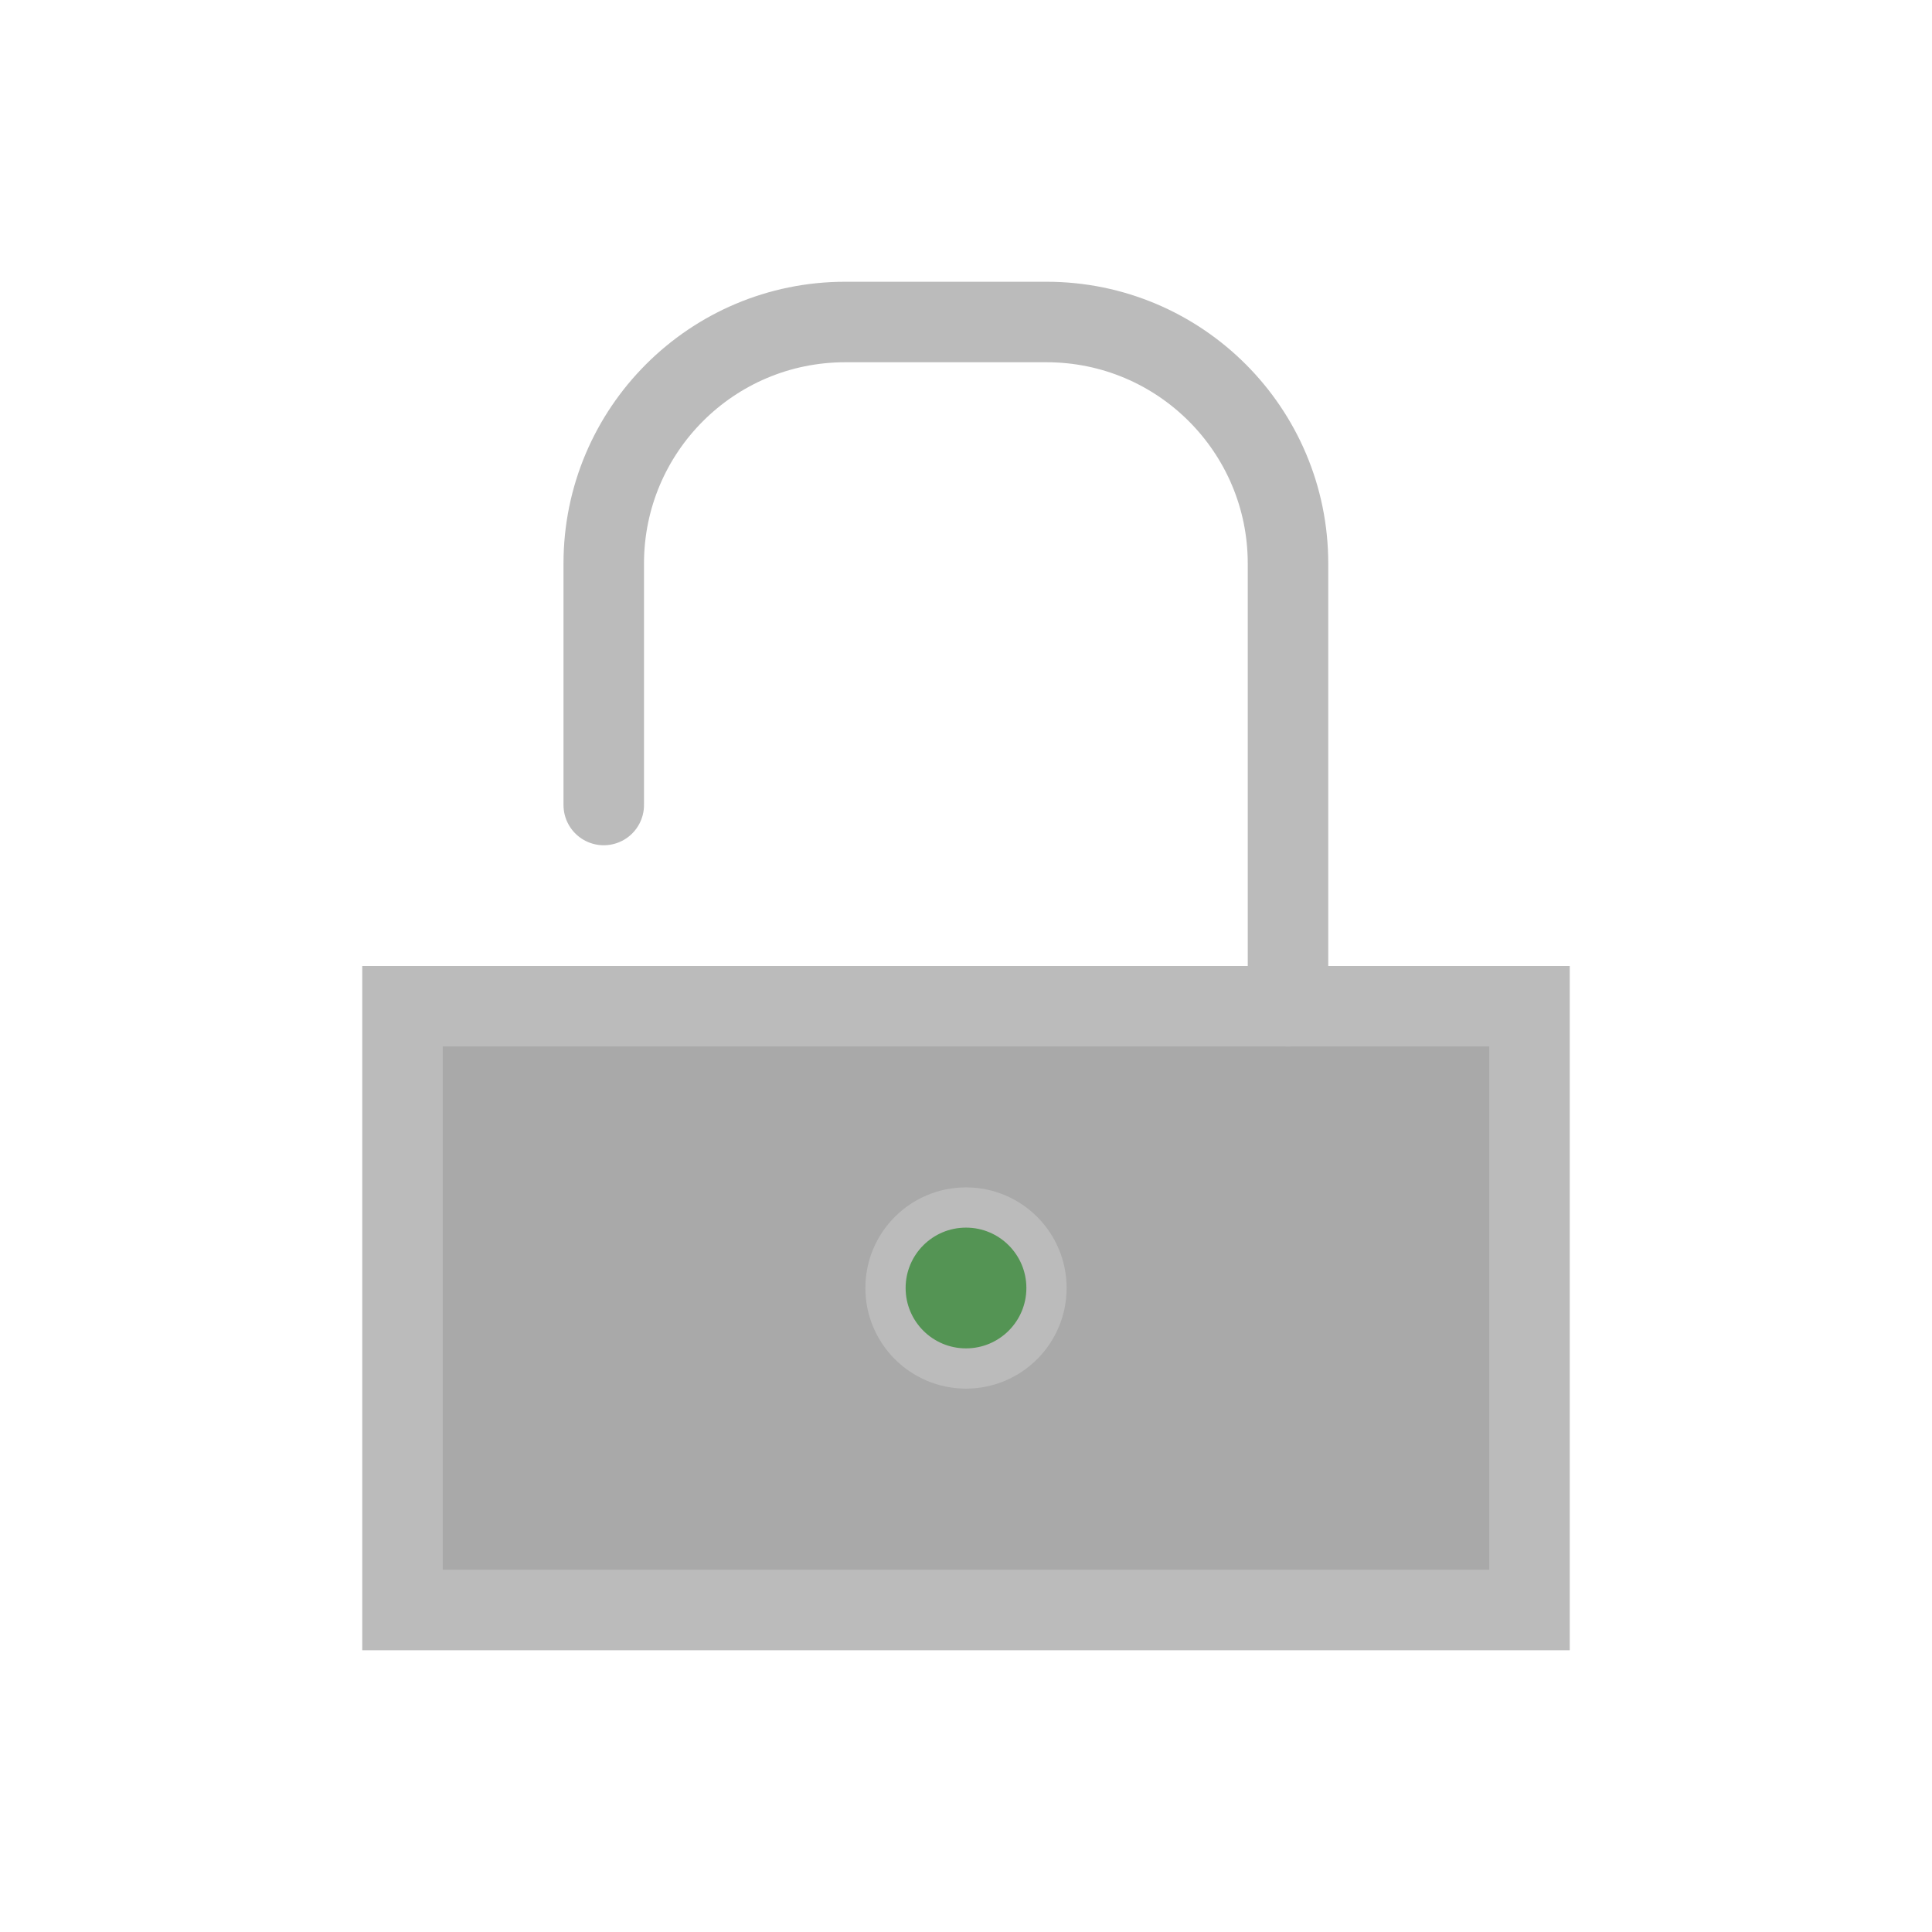
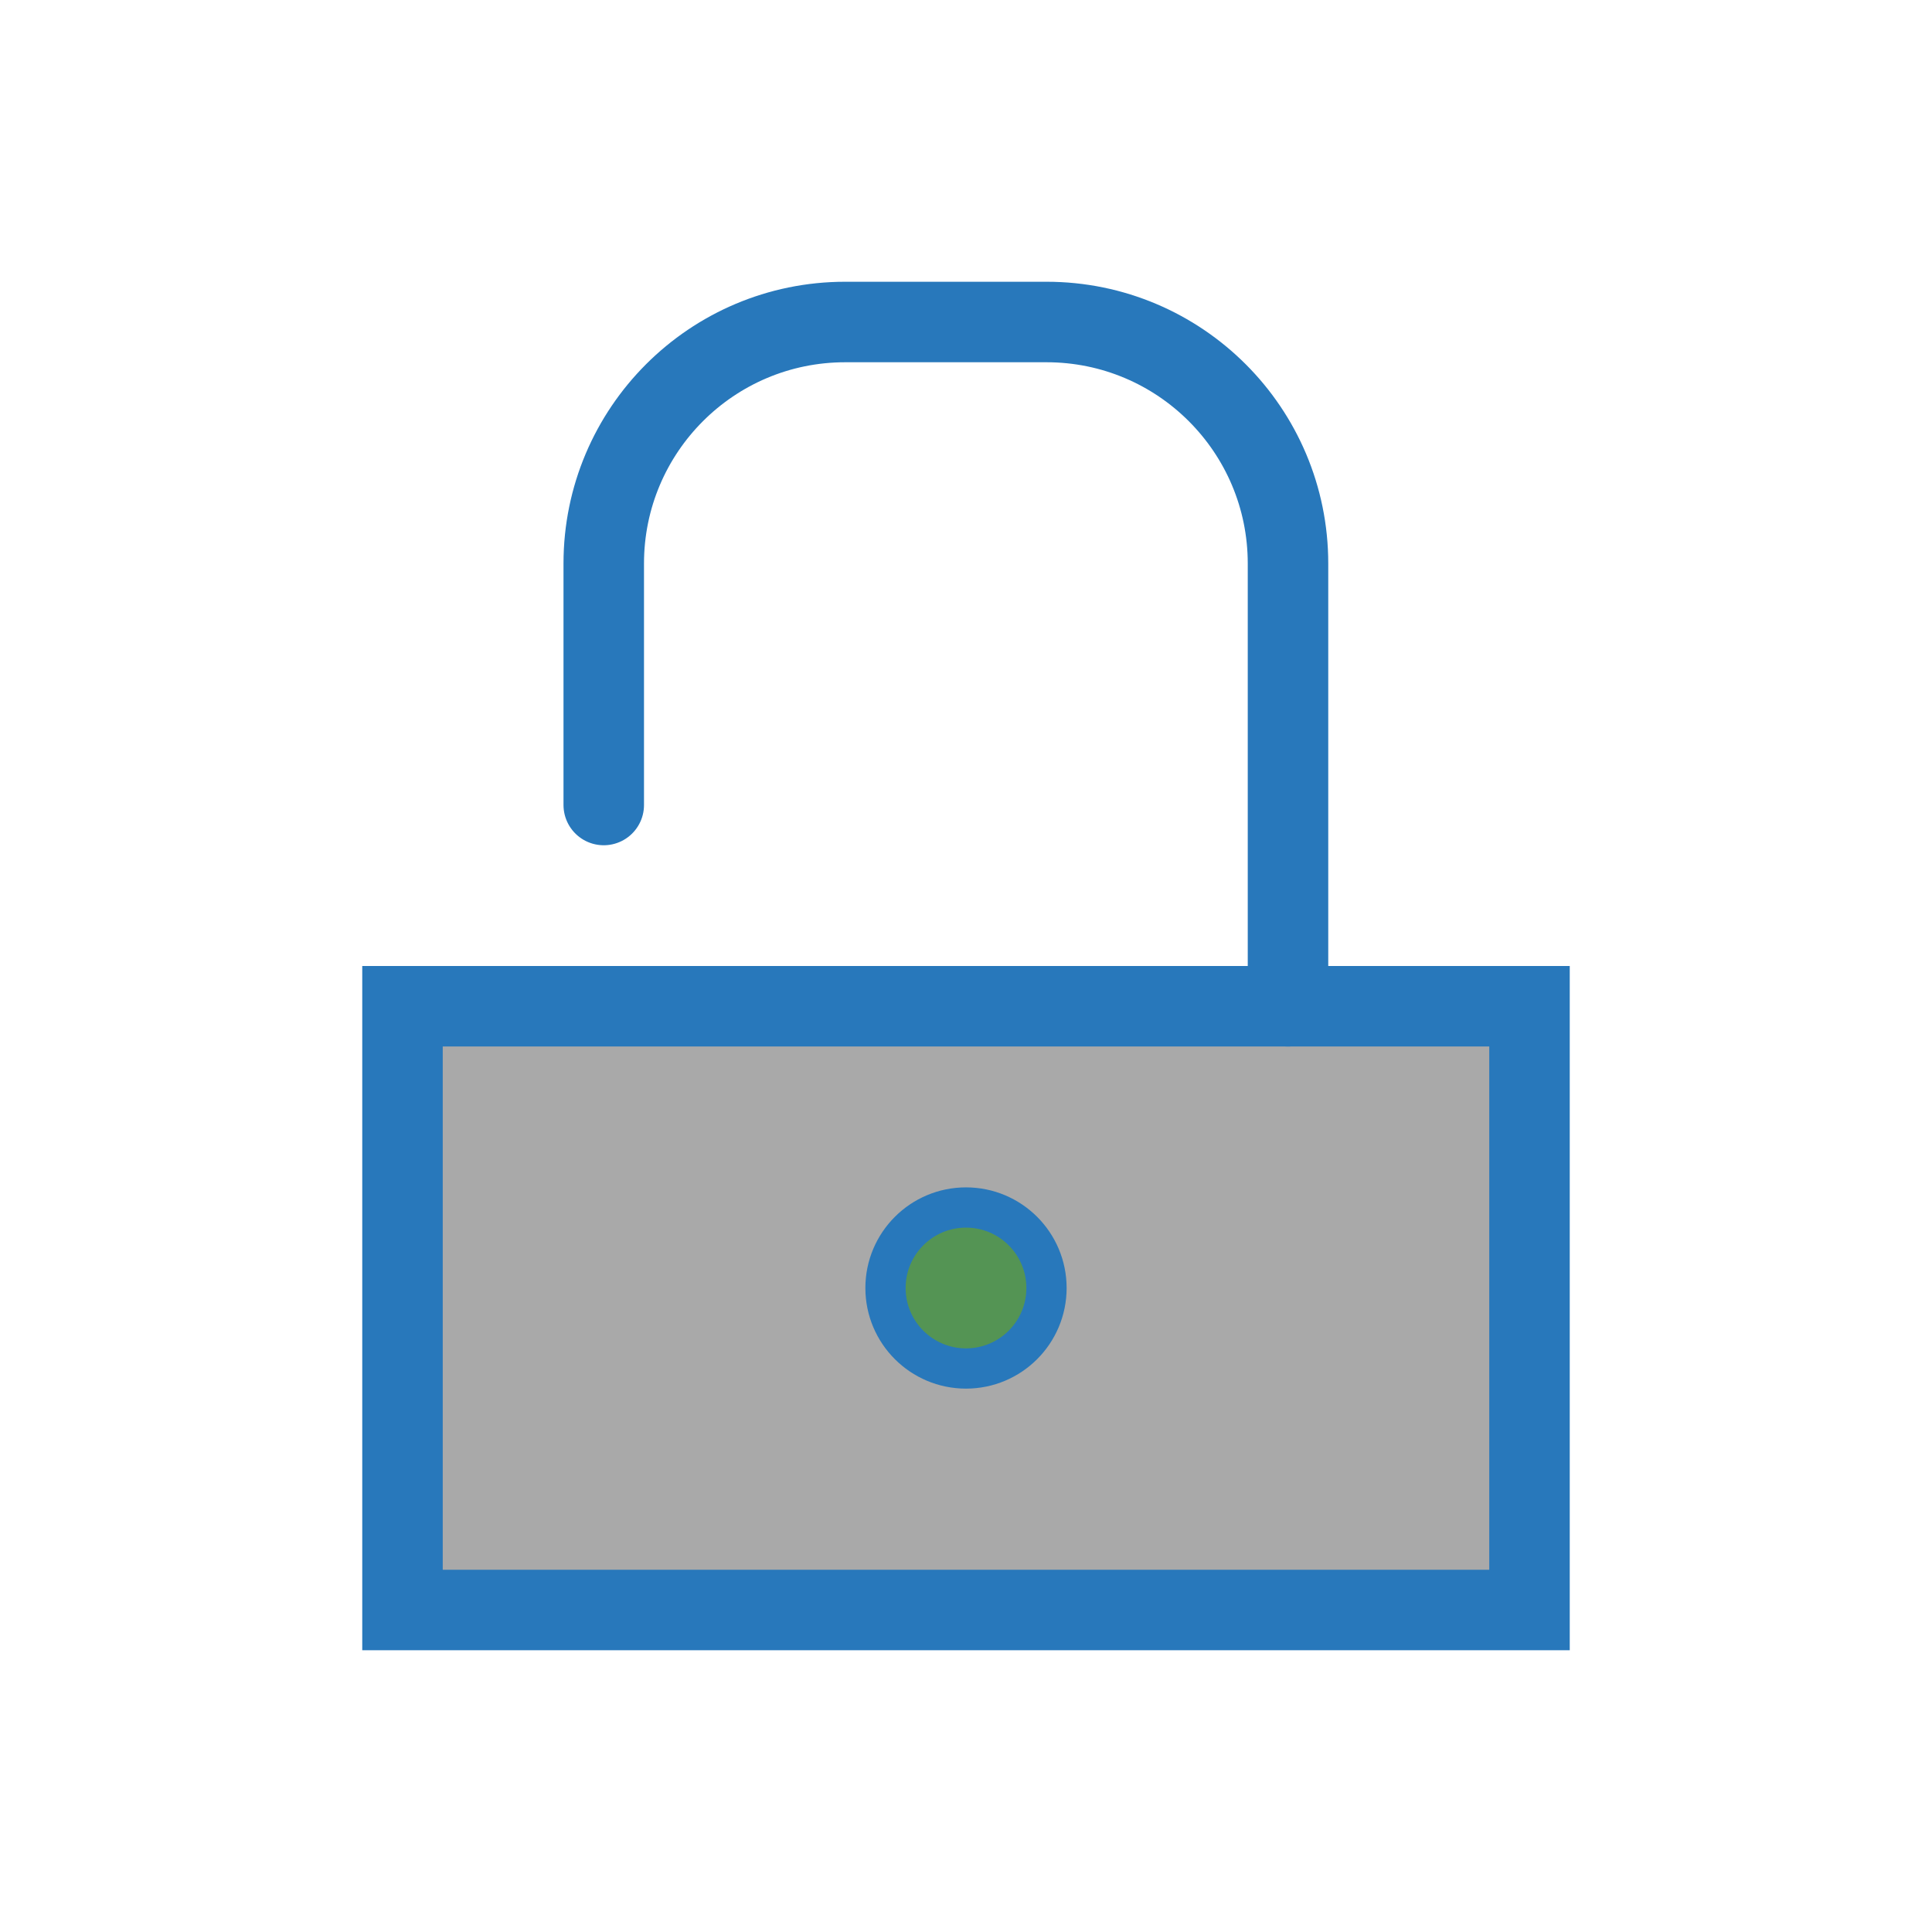
- <svg width="56px" height="56px" viewBox="0 0 48 48" stroke="#BBBBBB" stroke-width="2" stroke-linecap="round" stroke-linejoin="miter" fill="none" color="#BBBBBB">
+ <svg width="56px" height="56px" viewBox="0 0 48 48" stroke="#2878bb" stroke-width="2" stroke-linecap="round" stroke-linejoin="miter" fill="none" color="#BBBBBB">
  <rect width="28" height="15" x="10" y="25" fill="#555555" fill-opacity="0.5" />
  <circle stroke-width="1" cx="24" cy="32" r="2" fill="green" fill-opacity="0.5" />
  <path d="M32 25L32 14 A 6 6 0 0 0 26 8L21 8A 6 6 0 0 0 15 14L15 20" />
</svg>
